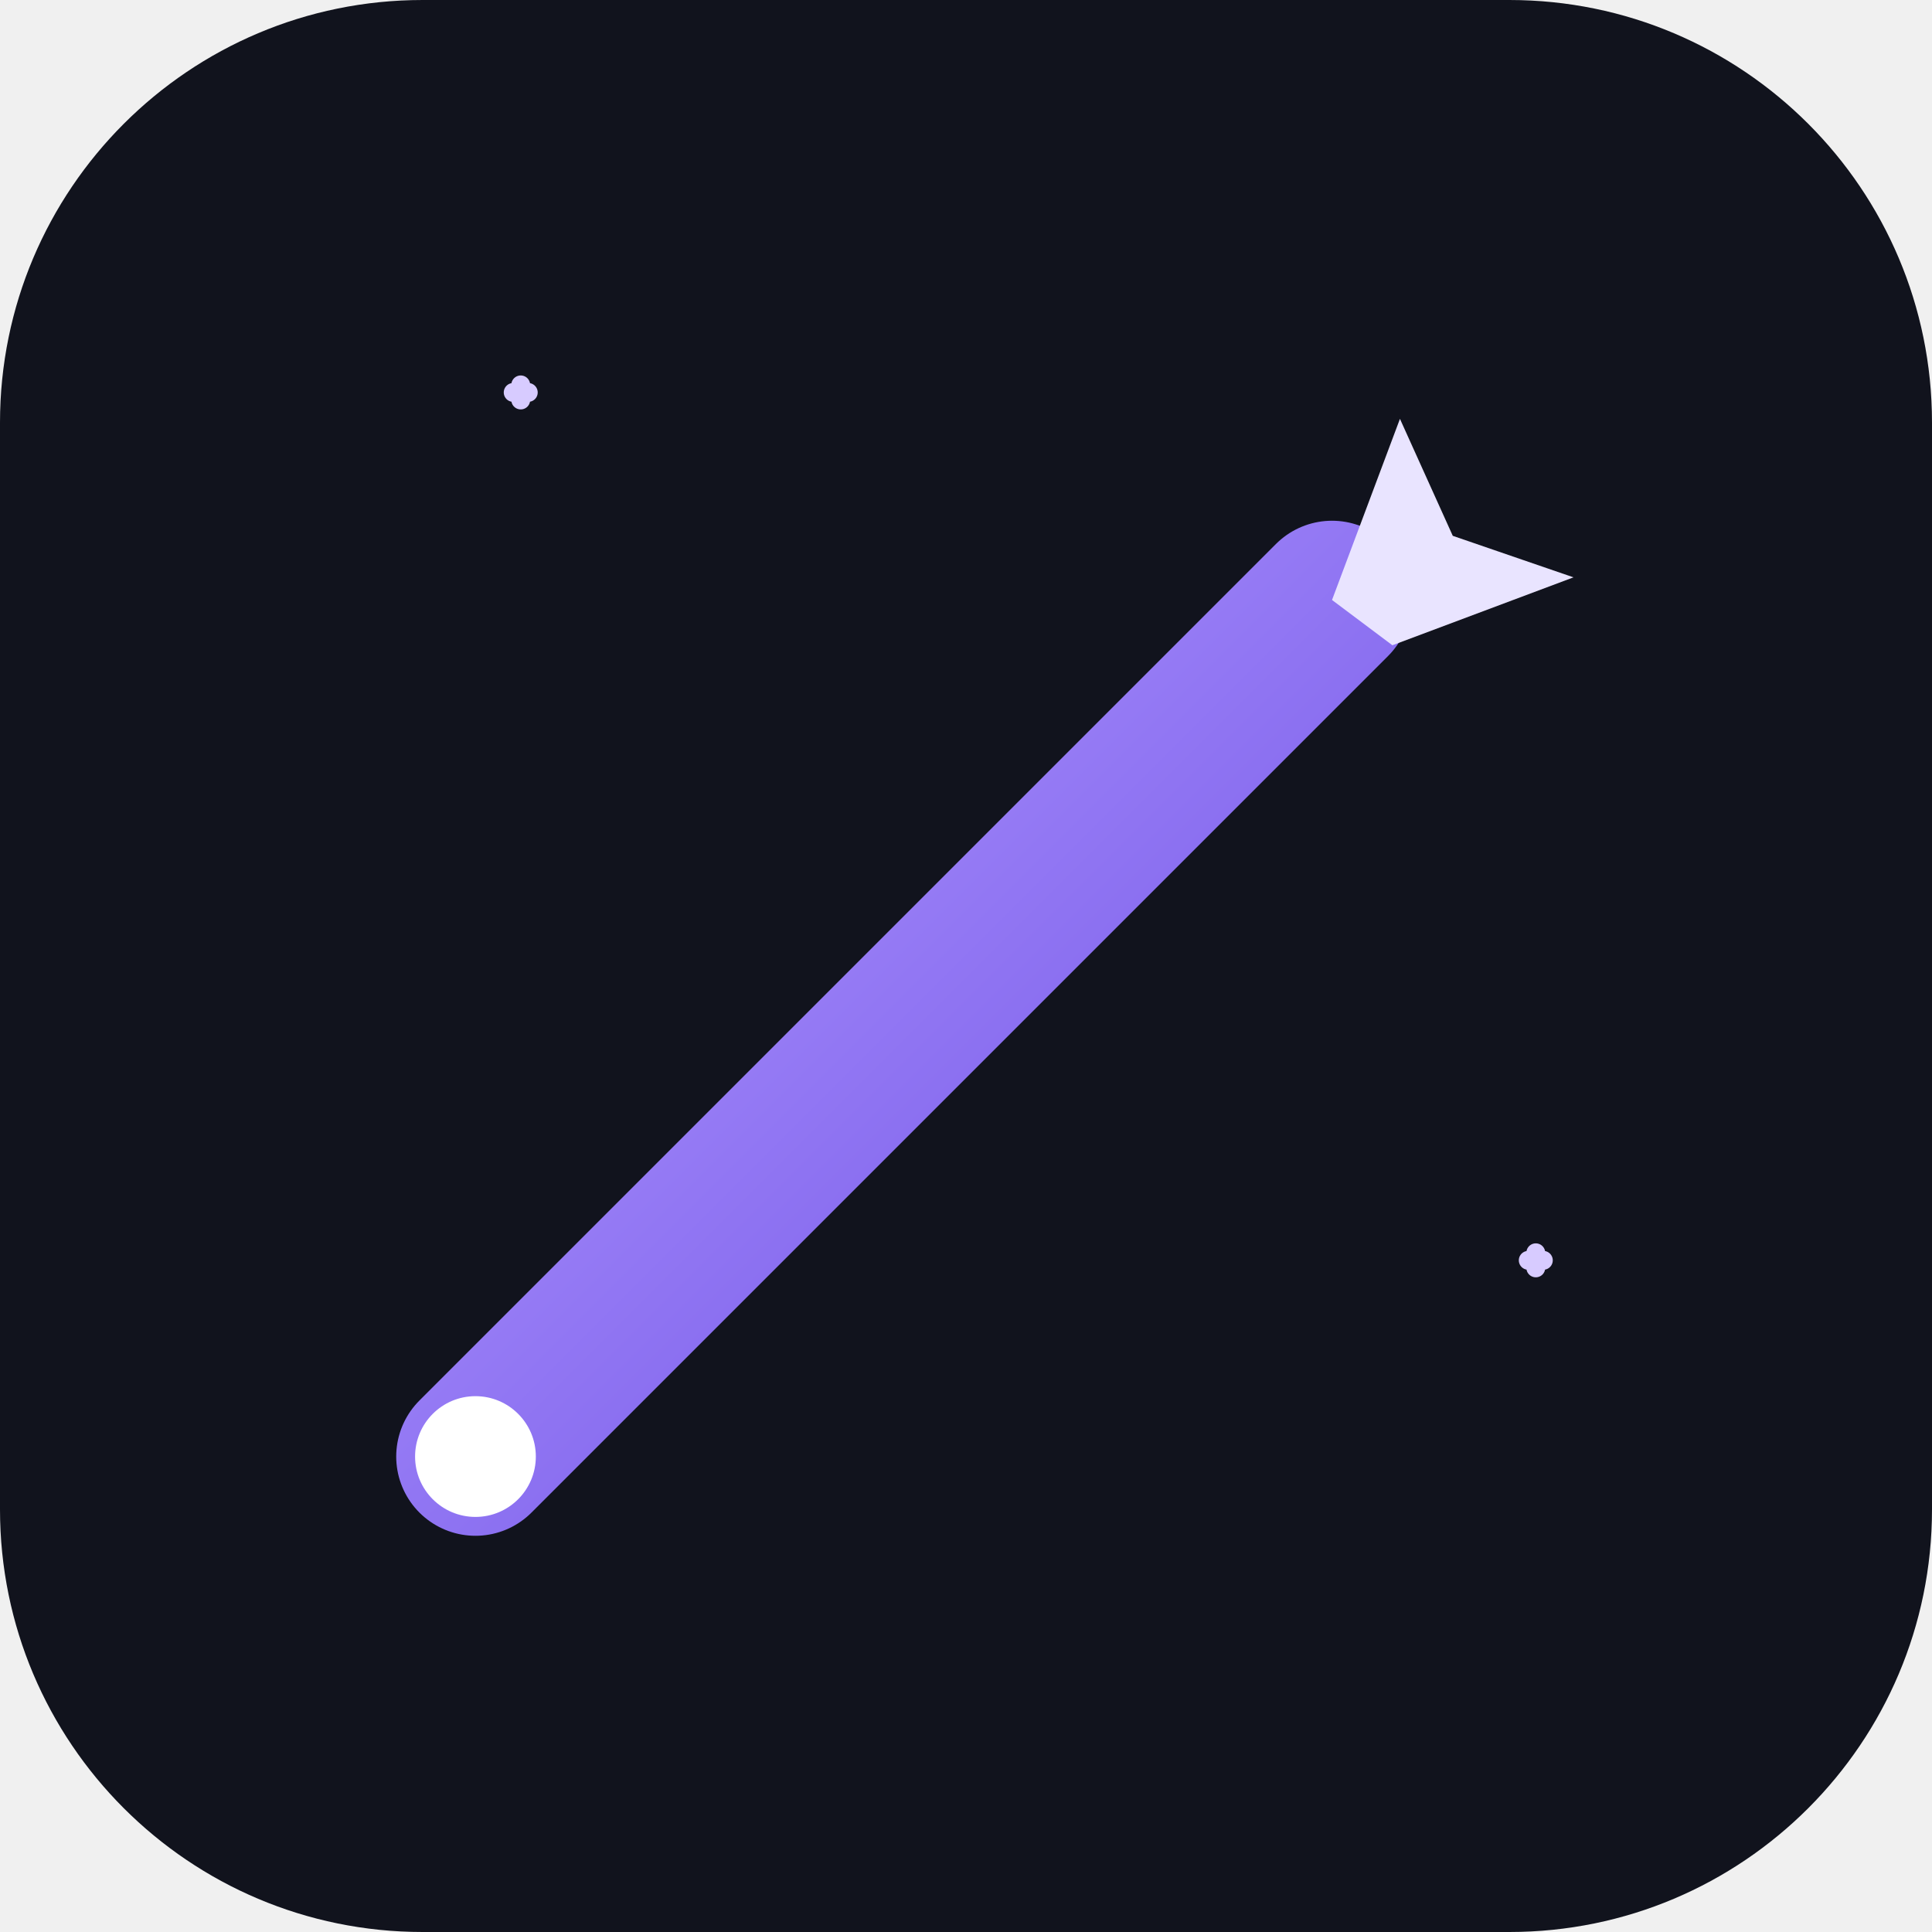
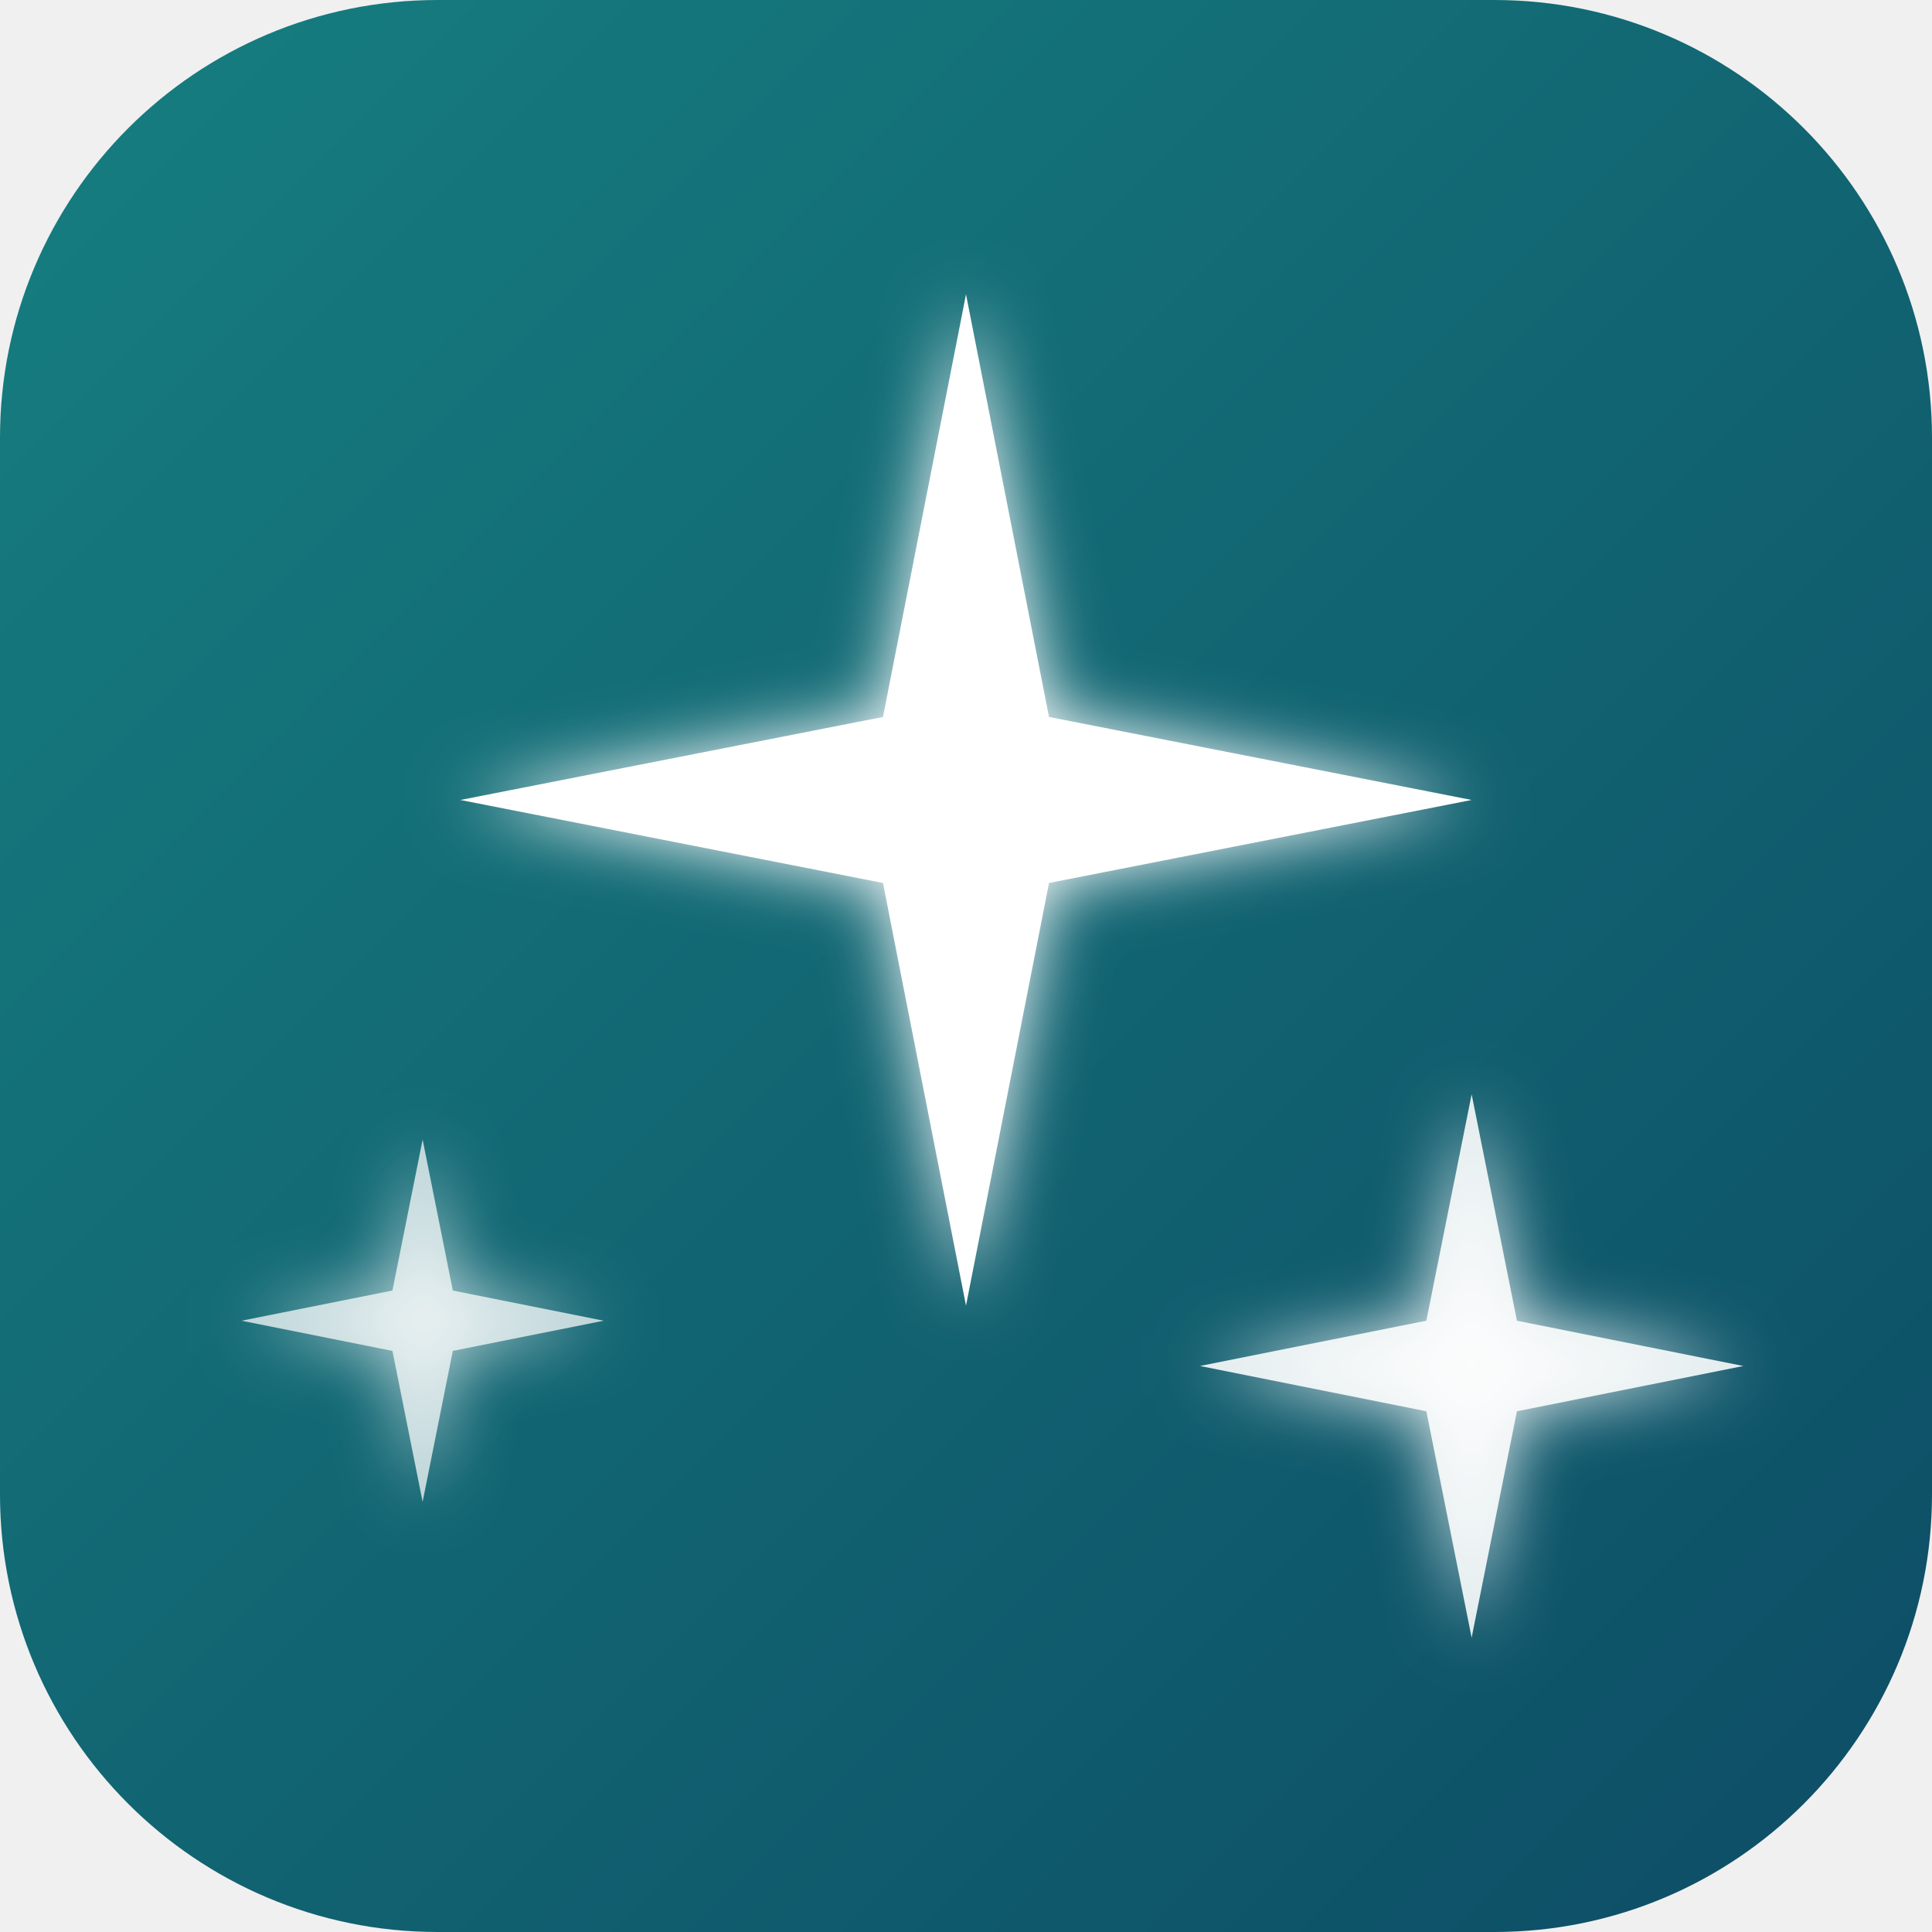
<svg xmlns="http://www.w3.org/2000/svg" width="512" height="512" viewBox="0 0 512 512">
  <defs>
-     <linearGradient id="g" x1="0" y1="0" x2="1" y2="1">
-       <stop stop-color="#b59cff" />
-       <stop offset="1" stop-color="#6b4ee6" />
+     <linearGradient id="surface" x1="0" y1="0" x2="1" y2="1">
+       <stop stop-color="#167f80" />
+       <stop offset="1" stop-color="#0d4c65" />
    </linearGradient>
+     <filter id="glow" x="-50%" y="-50%" width="200%" height="200%">
+       <feGaussianBlur stdDeviation="9" result="blur" />
+       <feMerge>
+         <feMergeNode in="blur" />
+         <feMergeNode in="SourceGraphic" />
+       </feMerge>
+     </filter>
  </defs>
-   <rect width="512" height="512" rx="112" fill="#11131d" />
-   <path d="M126 386 353 159" stroke="url(#g)" stroke-width="42" stroke-linecap="round" />
-   <path d="m353 159 18-48 14 31 32 11-48 18" fill="#e9e4ff" />
-   <circle cx="126" cy="386" r="16" fill="#fff" />
-   <path d="M136 104h4m-2-2v4M405 334h4m-2-2v4" stroke="#d7cbff" stroke-width="5" stroke-linecap="round" />
+   <rect width="512" height="512" rx="116" fill="url(#surface)" />
+   <g fill="#fff" filter="url(#glow)">
+     <path d="M256 78 278 190 390 212 278 234 256 346 234 234 122 212 234 190Z" />
+     <path d="M390 290 402 350 462 362 402 374 390 434 378 374 318 362 378 350Z" opacity=".88" />
+     <path d="M112 302 120 342 160 350 120 358 112 398 104 358 64 350 104 342Z" opacity=".72" />
+   </g>
</svg>
